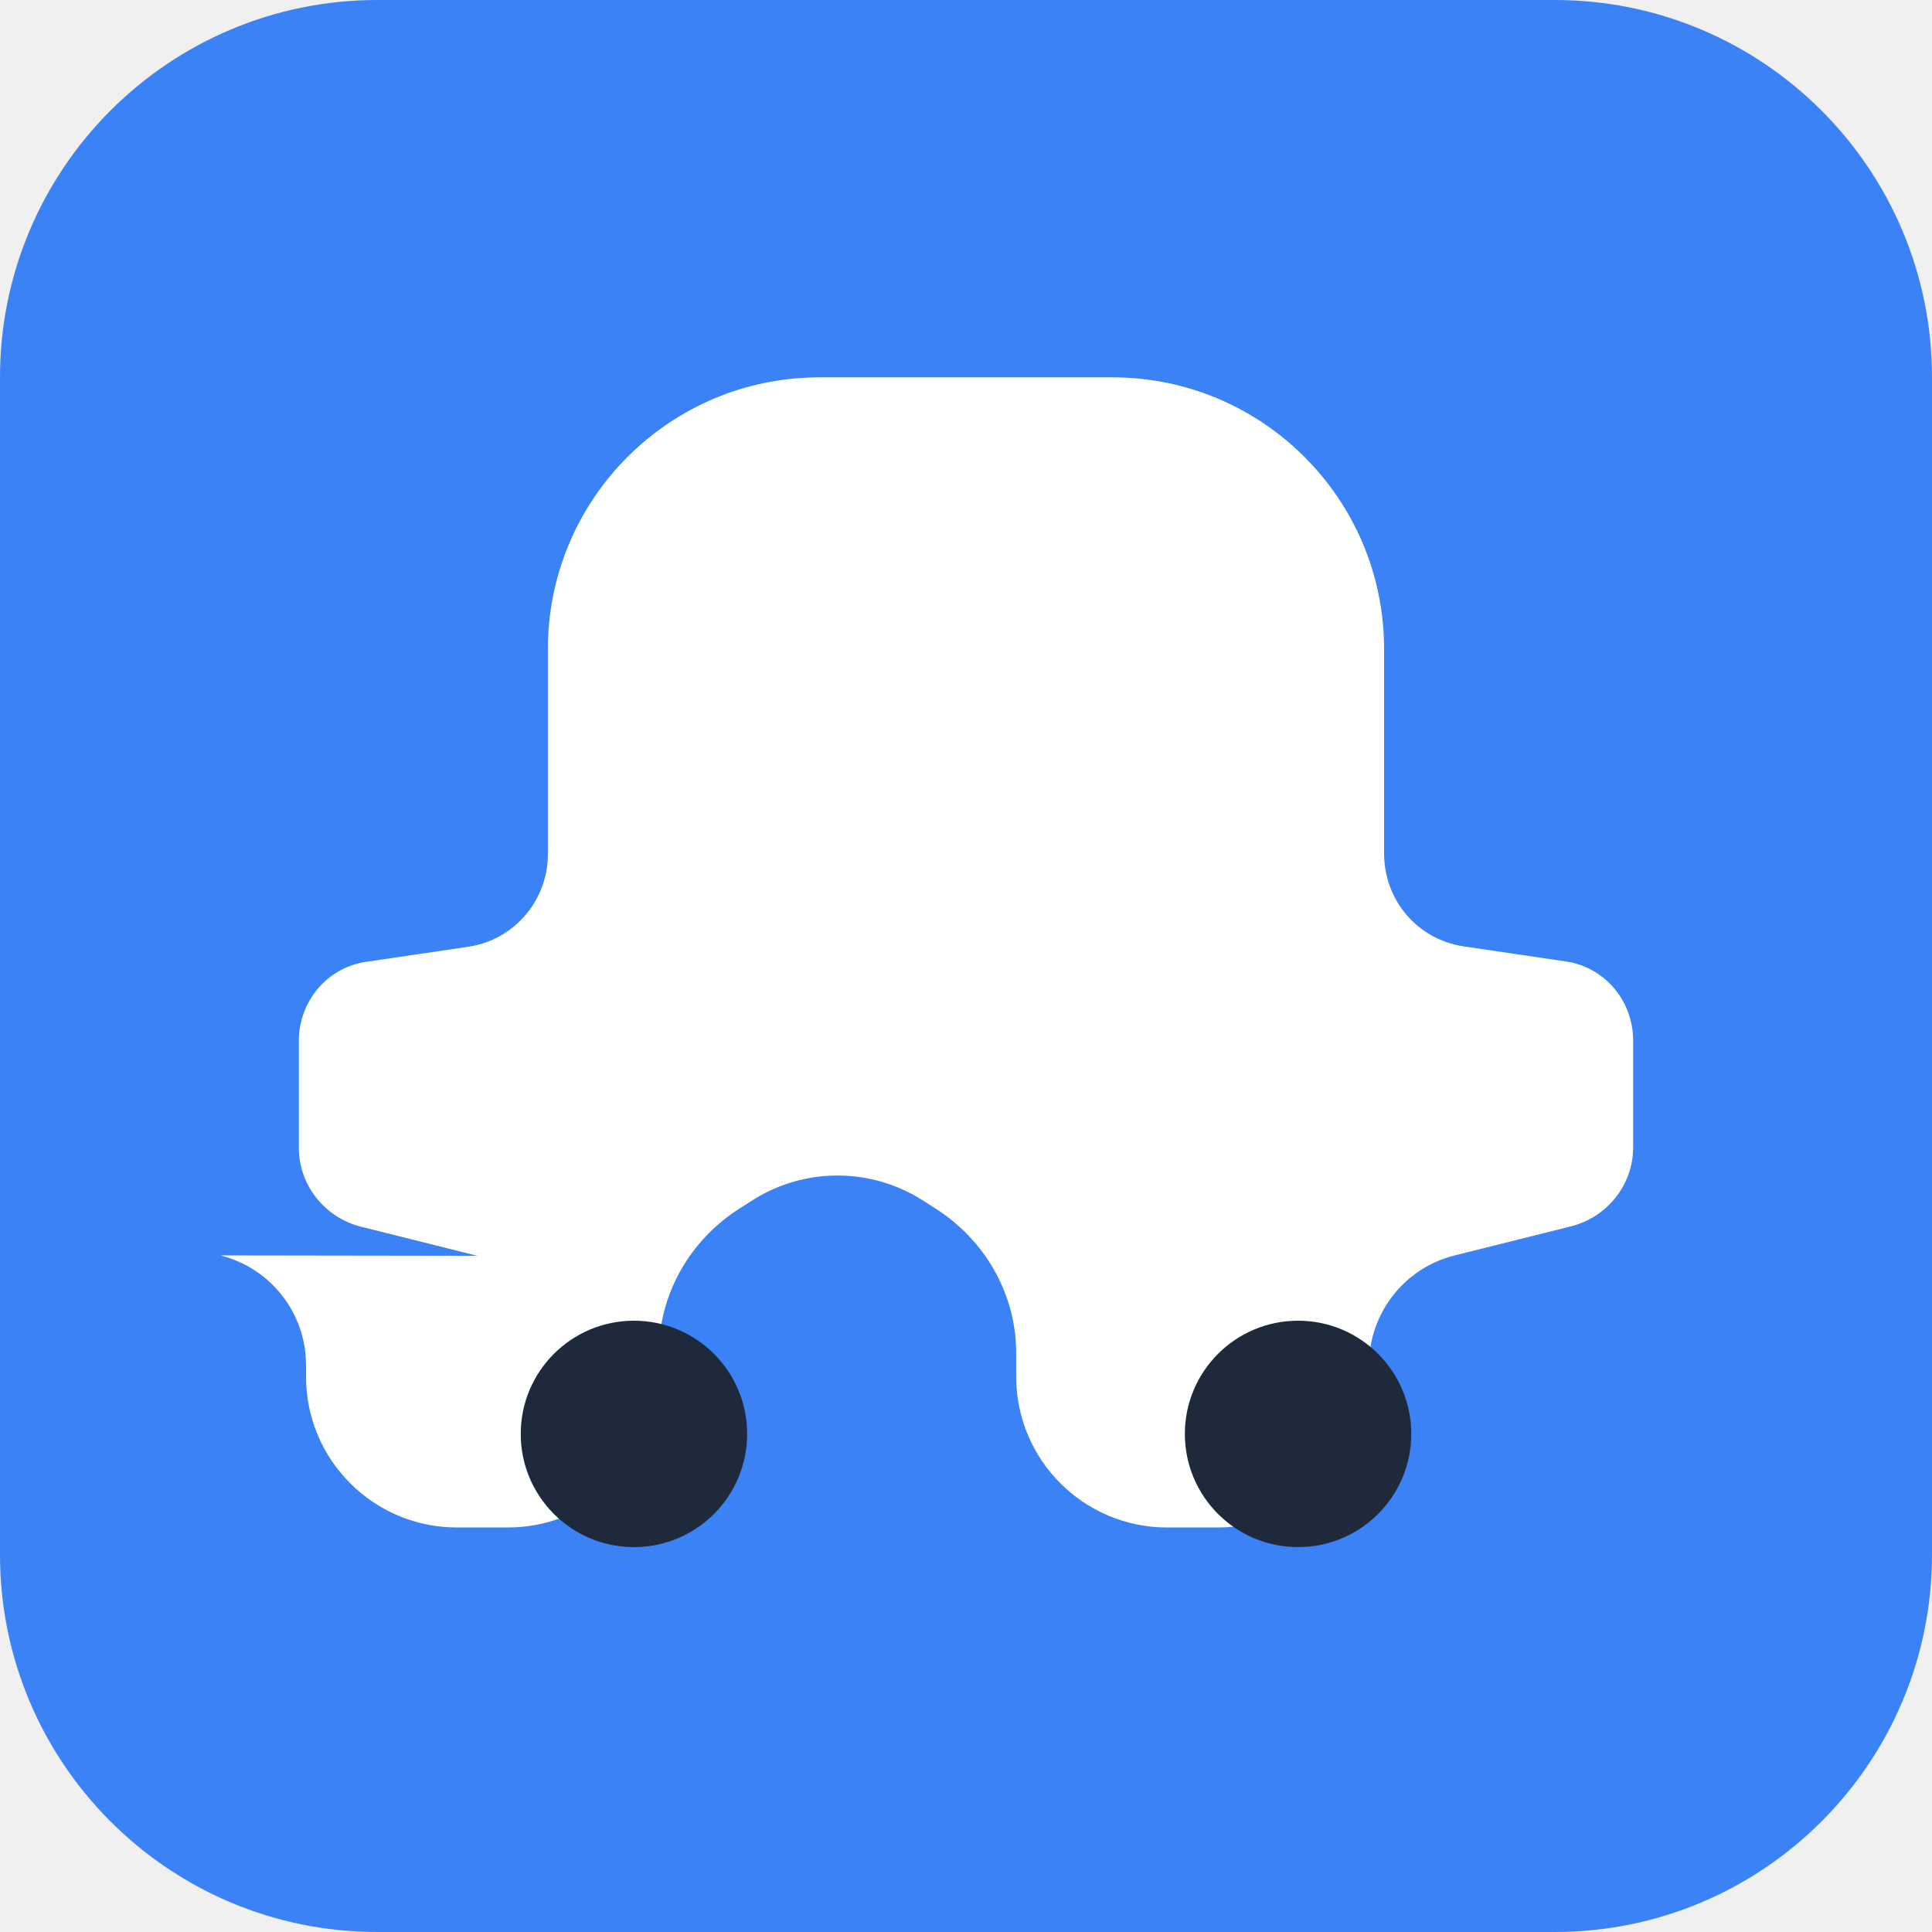
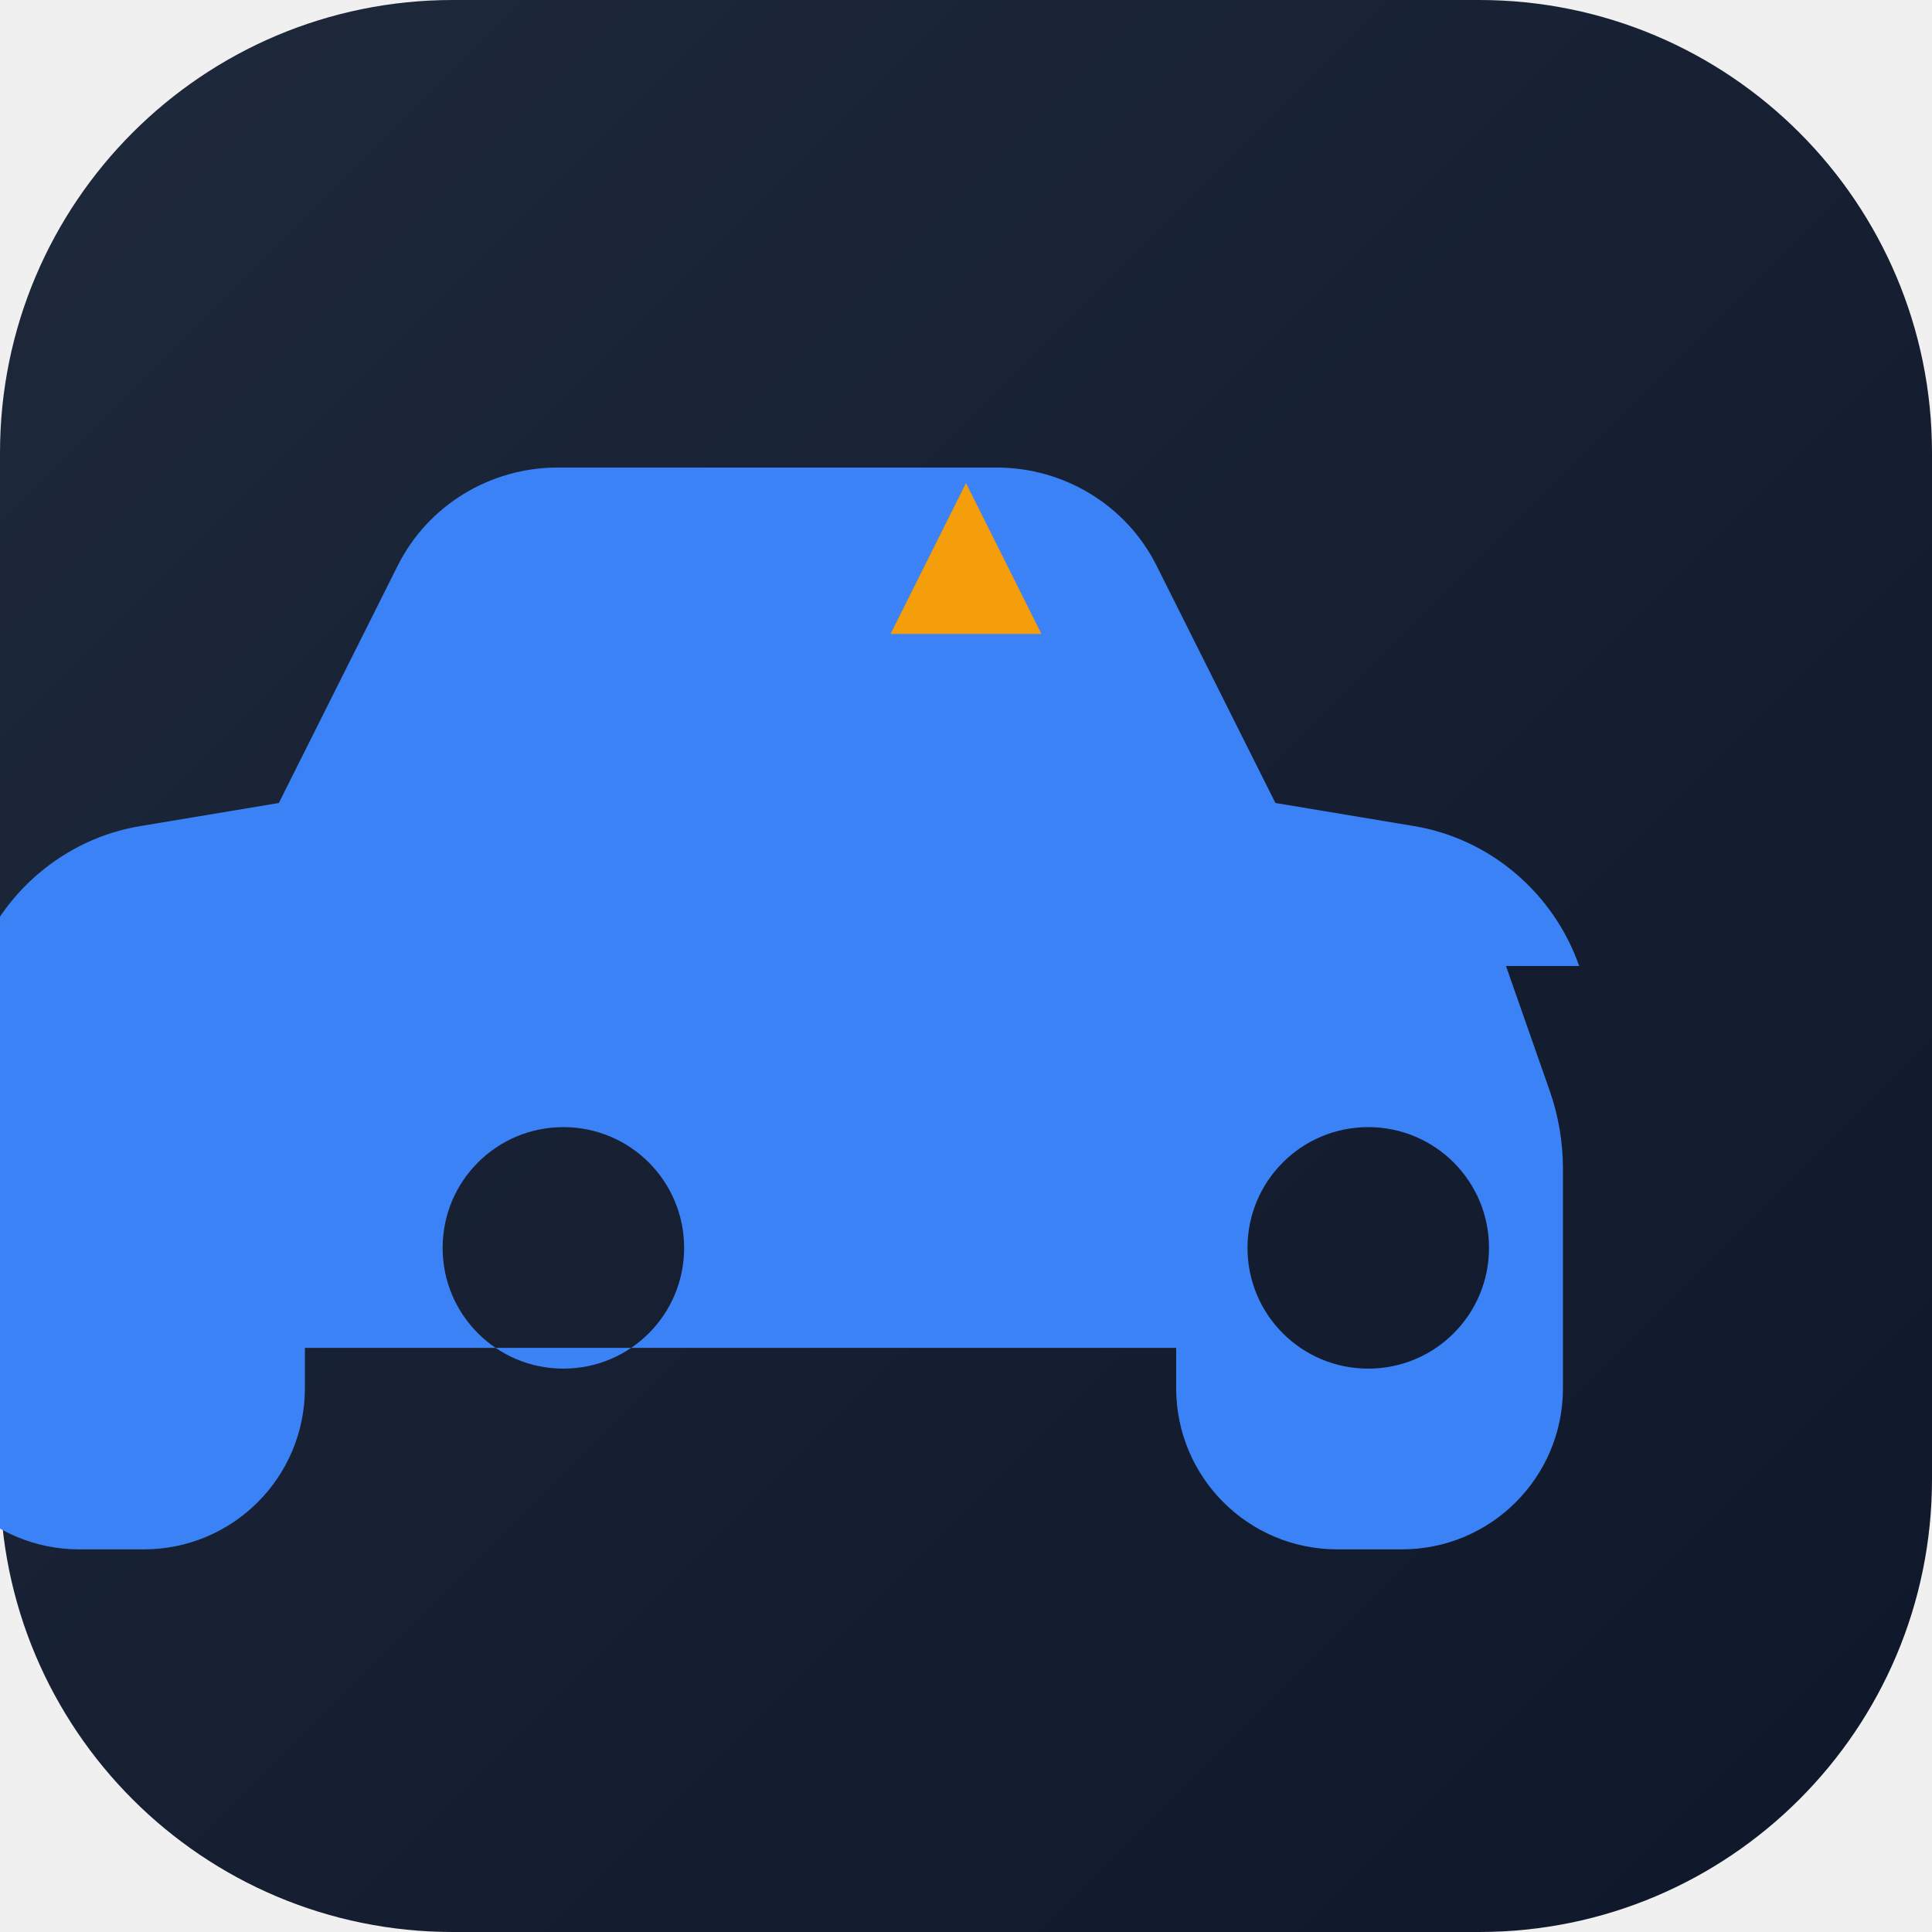
<svg xmlns="http://www.w3.org/2000/svg" viewBox="0 0 512 512">
-   <rect width="512" height="512" rx="100" fill="#3b82f6" />
-   <path d="M126.5 332.8l-30.8-7.7c-9.6-2.4-16.5-11-16.5-20.9v-28.4c0-10.4 7.5-19.4 17.8-20.9l27.1-4c12.2-1.8 21.1-12.3 21.1-24.6V172c0-39.7 32.2-72 72-72h77.6c39.7 0 72 32.2 72 72v54.2c0 12.4 8.9 22.8 21.1 24.6l27.1 4c10.3 1.5 17.8 10.5 17.8 20.9v28.4c0 9.9-6.9 18.5-16.5 20.9l-30.8 7.7c-13.3 3.3-22.7 15.3-22.7 29v3.1c0 22.1-17.9 40-40 40h-13.5c-22.1 0-40-17.9-40-40v-6.2c0-15.6-8.2-30.1-21.8-38.6l-3.3-2.1c-13.6-8.5-30.9-8.5-44.5 0l-3.3 2.1c-13.6 8.5-21.8 23-21.8 38.6v6.2c0 22.1-17.9 40-40 40h-13.5c-22.1 0-40-17.9-40-40v-3.1c0-13.7-9.4-25.7-22.7-29z" fill="white" />
-   <circle cx="168" cy="380" r="30" fill="#1e293b" />
-   <circle cx="344" cy="380" r="30" fill="#1e293b" />
+   <defs>
+     <linearGradient id="grad1" x1="0%" y1="0%" x2="100%" y2="100%">
+       <stop offset="0%" style="stop-color:#1e293b;stop-opacity:1" />
+       <stop offset="100%" style="stop-color:#0f172a;stop-opacity:1" />
+     </linearGradient>
+   </defs>
+   <rect width="512" height="512" rx="120" fill="url(#grad1)" />
+   <path d="M418.5 256c-6.8-19.4-23.7-33.8-43.9-37.1l-36.6-6.1-31.5-62.9c-8-16-24.5-26-42.4-26h-116.3c-17.9 0-34.4 10-42.4 26l-31.5 62.9-36.6 6.1c-20.2 3.3-37.1 17.7-43.9 37.1l-11.6 33.1c-2.3 6.6-3.5 13.5-3.5 20.6v58.2c0 23.6 19.1 42.7 42.7 42.7h17.1c23.6 0 42.7-19.1 42.7-42.7v-10.7h230.9v10.7c0 23.6 19.1 42.7 42.7 42.7h17.1c23.6 0 42.7-19.1 42.7-42.7v-58.2c0-7.1-1.2-14-3.5-20.6l-11.6-33.1zM149.3 362.7c-17.7 0-32-14.3-32-32s14.3-32 32-32 32 14.3 32 32-14.3 32-32 32zm213.3 0c-17.7 0-32-14.3-32-32s14.3-32 32-32 32 14.3 32 32-14.3 32-32 32z" fill="#3b82f6" />
+   <path d="M256 128l-20 40h40l-20-40z" fill="#f59e0b" />
</svg>
